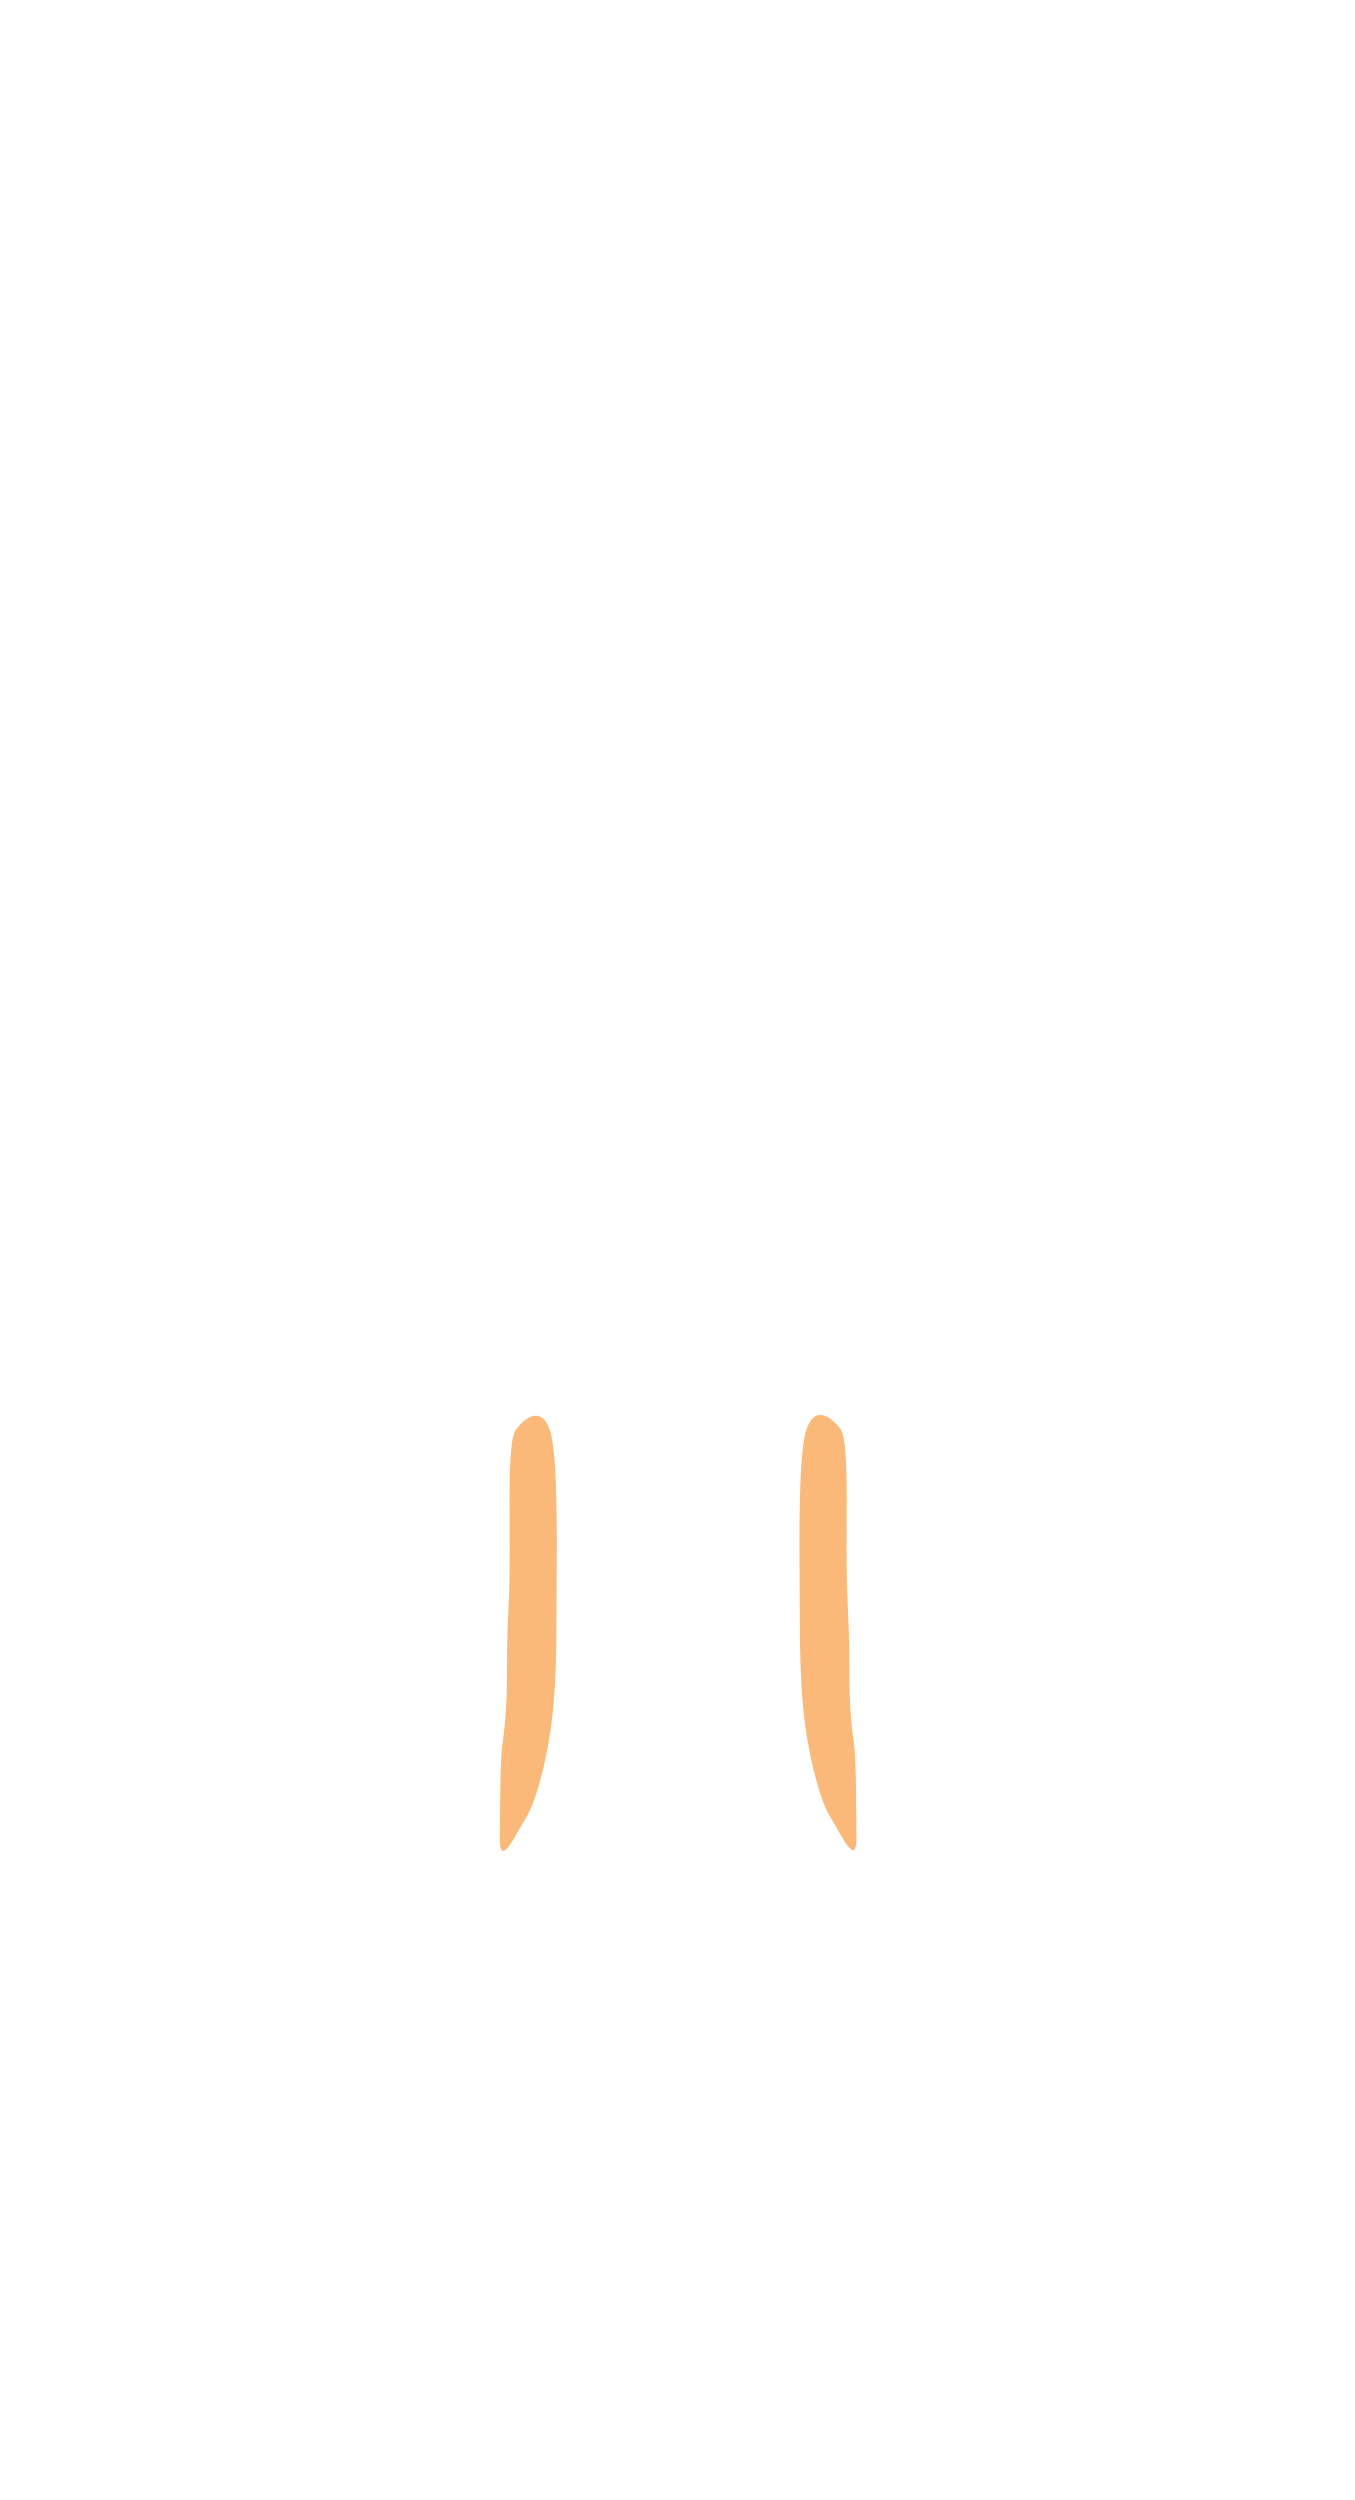
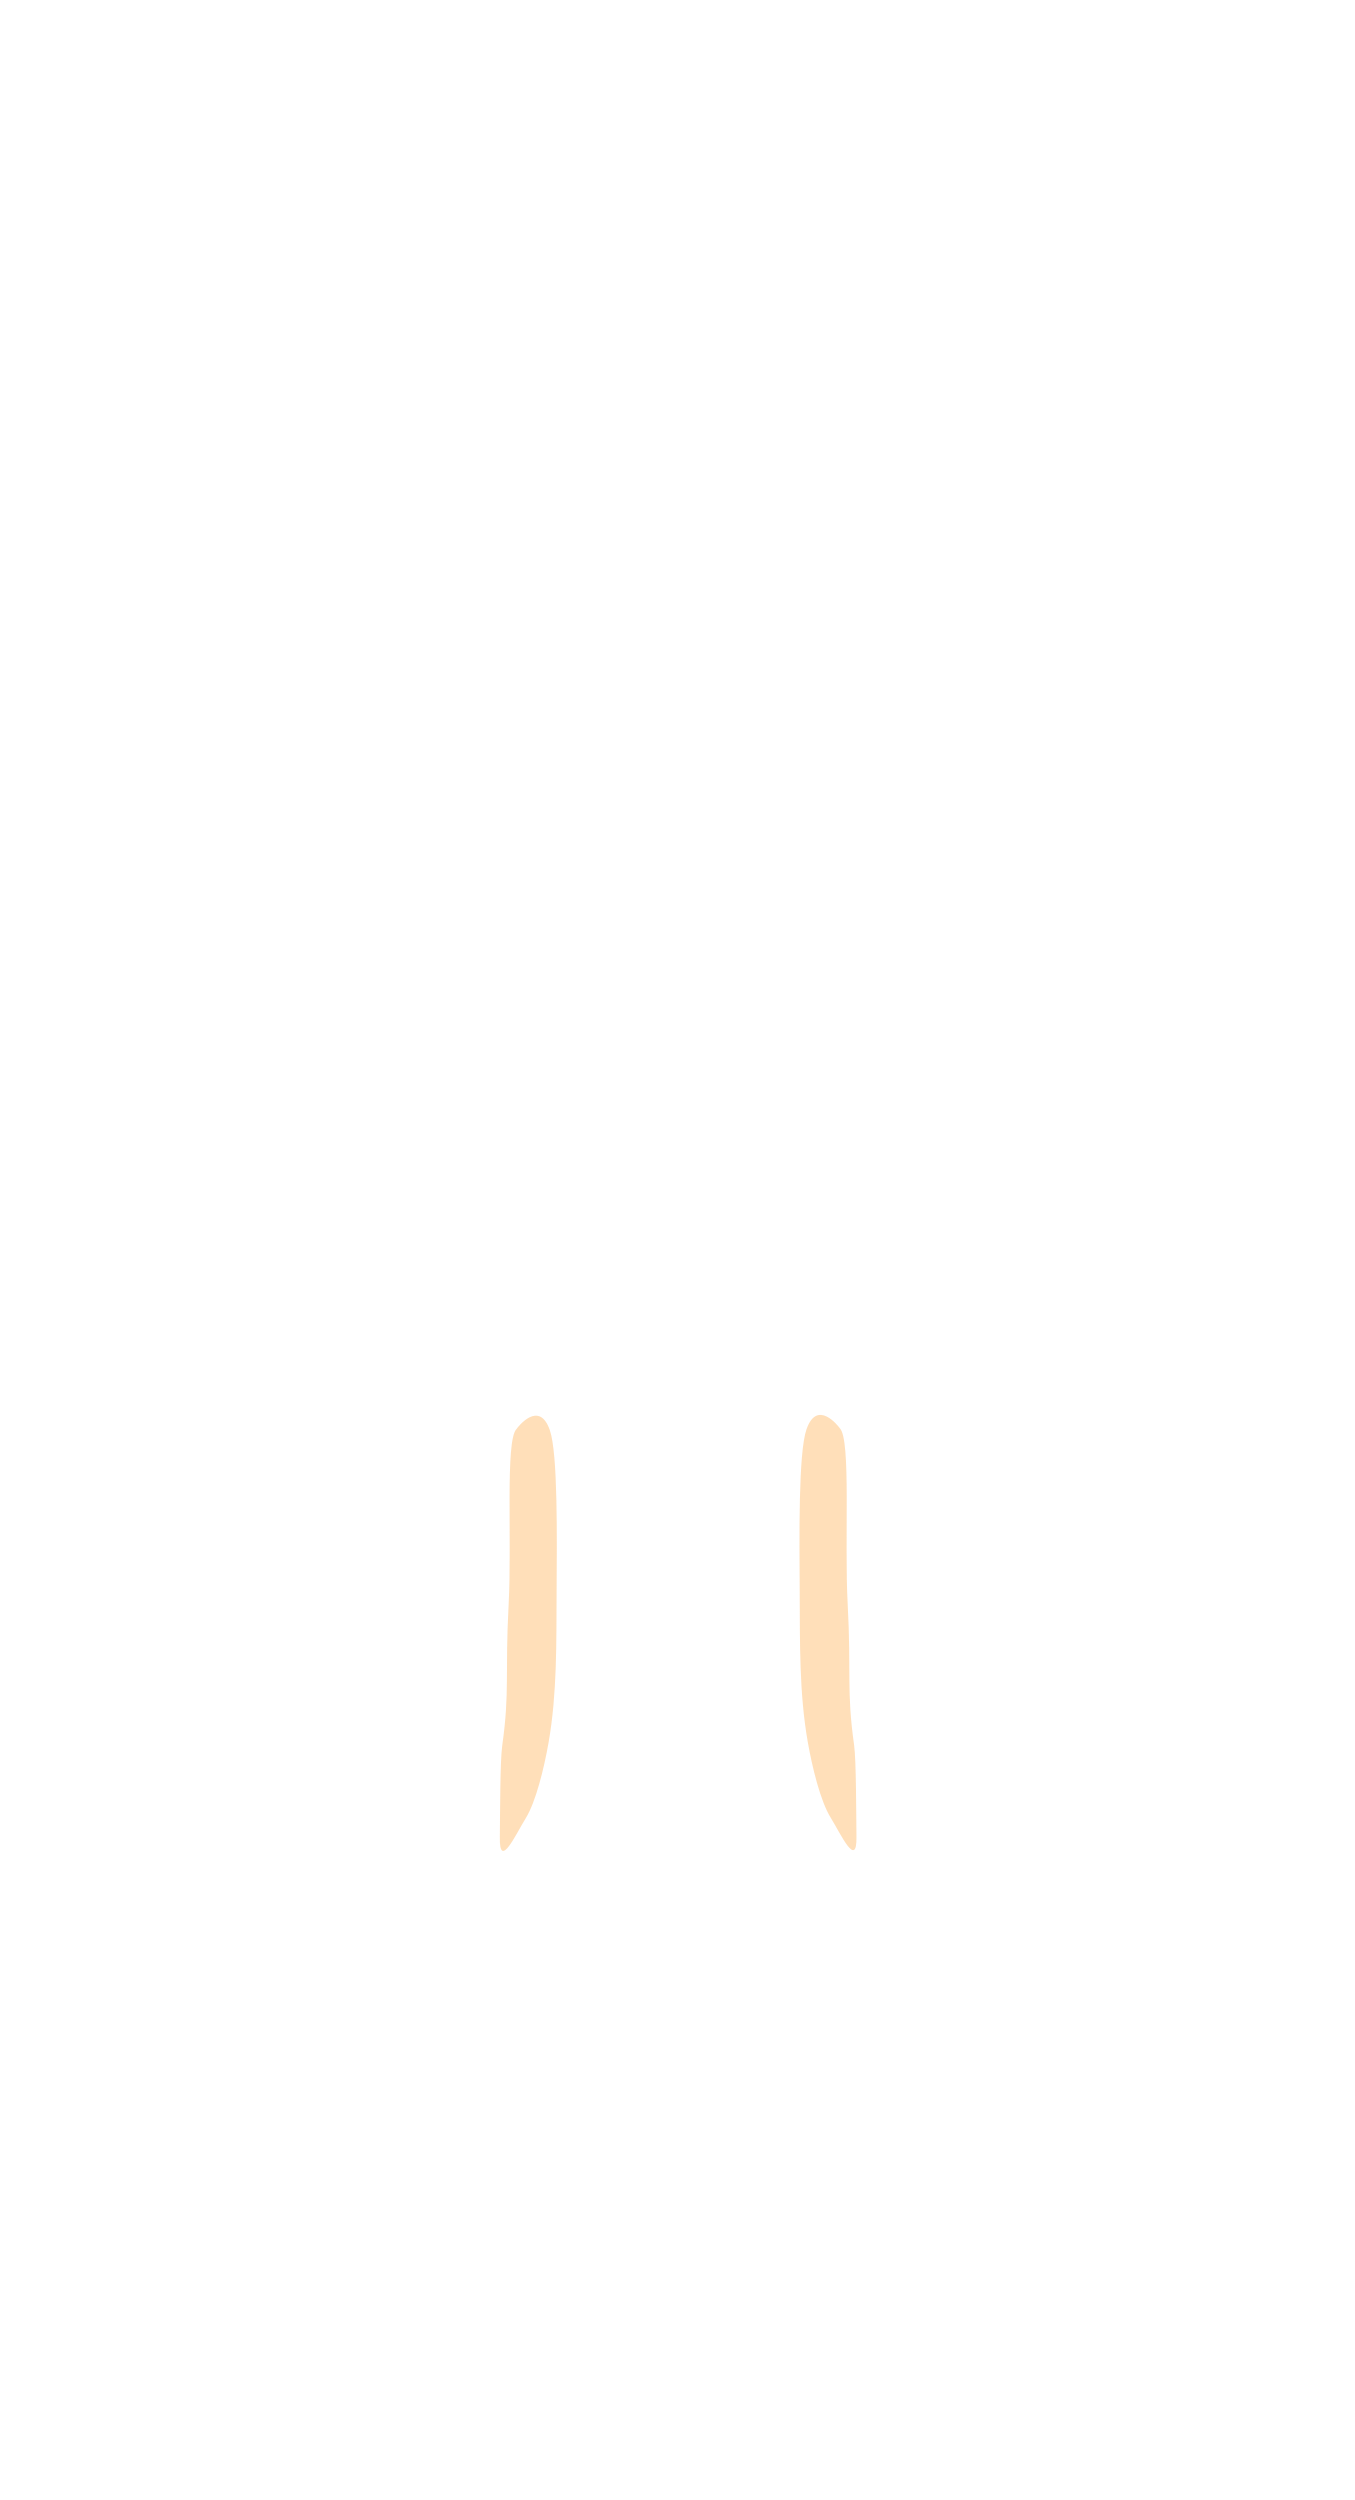
<svg xmlns="http://www.w3.org/2000/svg" width="200" height="369.03" id="svg2" version="1.1">
  <defs id="defs4" />
  <g id="layer1" transform="translate(-54.28571,-335.7149)">
-     <path id="path2992" d="m 130.517,546.666 c -1.667,1.721 -0.653,16.564 -1.15,25.859 -0.557,10.428 0.19,12.745 -0.952,20.906 -0.317,2.266 -0.304,10.175 -0.348,13.554 -0.063,4.808 2.353,-0.501 3.825,-2.879 1.472,-2.378 2.698,-7.335 3.368,-11.164 1.273,-7.271 1.142,-14.731 1.186,-22.112 0.048,-8.012 0.204,-20.551 -1.002,-24.015 -1.582,-4.545 -4.726,-0.443 -4.928,-0.149 z" style="opacity:0.524;fill:#f57900;fill-opacity:1;stroke:none" />
-     <path id="path2992-7" d="m 178.26,546.552 c 1.667,1.721 0.653,16.564 1.15,25.859 0.557,10.428 -0.19,12.745 0.952,20.906 0.317,2.266 0.304,10.175 0.348,13.554 0.063,4.808 -2.353,-0.501 -3.825,-2.879 -1.472,-2.378 -2.698,-7.335 -3.368,-11.164 -1.273,-7.271 -1.142,-14.731 -1.186,-22.112 -0.048,-8.012 -0.204,-20.551 1.002,-24.015 1.582,-4.545 4.726,-0.443 4.928,-0.149 z" style="opacity:0.524;fill:#f57900;fill-opacity:1;stroke:none" />
+     <path id="path2992" d="m 130.517,546.666 c -1.667,1.721 -0.653,16.564 -1.15,25.859 -0.557,10.428 0.19,12.745 -0.952,20.906 -0.317,2.266 -0.304,10.175 -0.348,13.554 -0.063,4.808 2.353,-0.501 3.825,-2.879 1.472,-2.378 2.698,-7.335 3.368,-11.164 1.273,-7.271 1.142,-14.731 1.186,-22.112 0.048,-8.012 0.204,-20.551 -1.002,-24.015 -1.582,-4.545 -4.726,-0.443 -4.928,-0.149 z" style="opacity:0.524;fill:#ffc27a;fill-opacity:1;stroke:none" />
+     <path id="path2992-7" d="m 178.26,546.552 c 1.667,1.721 0.653,16.564 1.15,25.859 0.557,10.428 -0.19,12.745 0.952,20.906 0.317,2.266 0.304,10.175 0.348,13.554 0.063,4.808 -2.353,-0.501 -3.825,-2.879 -1.472,-2.378 -2.698,-7.335 -3.368,-11.164 -1.273,-7.271 -1.142,-14.731 -1.186,-22.112 -0.048,-8.012 -0.204,-20.551 1.002,-24.015 1.582,-4.545 4.726,-0.443 4.928,-0.149 z" style="opacity:0.524;fill:#ffc27a;fill-opacity:1;stroke:none" />
  </g>
</svg>
